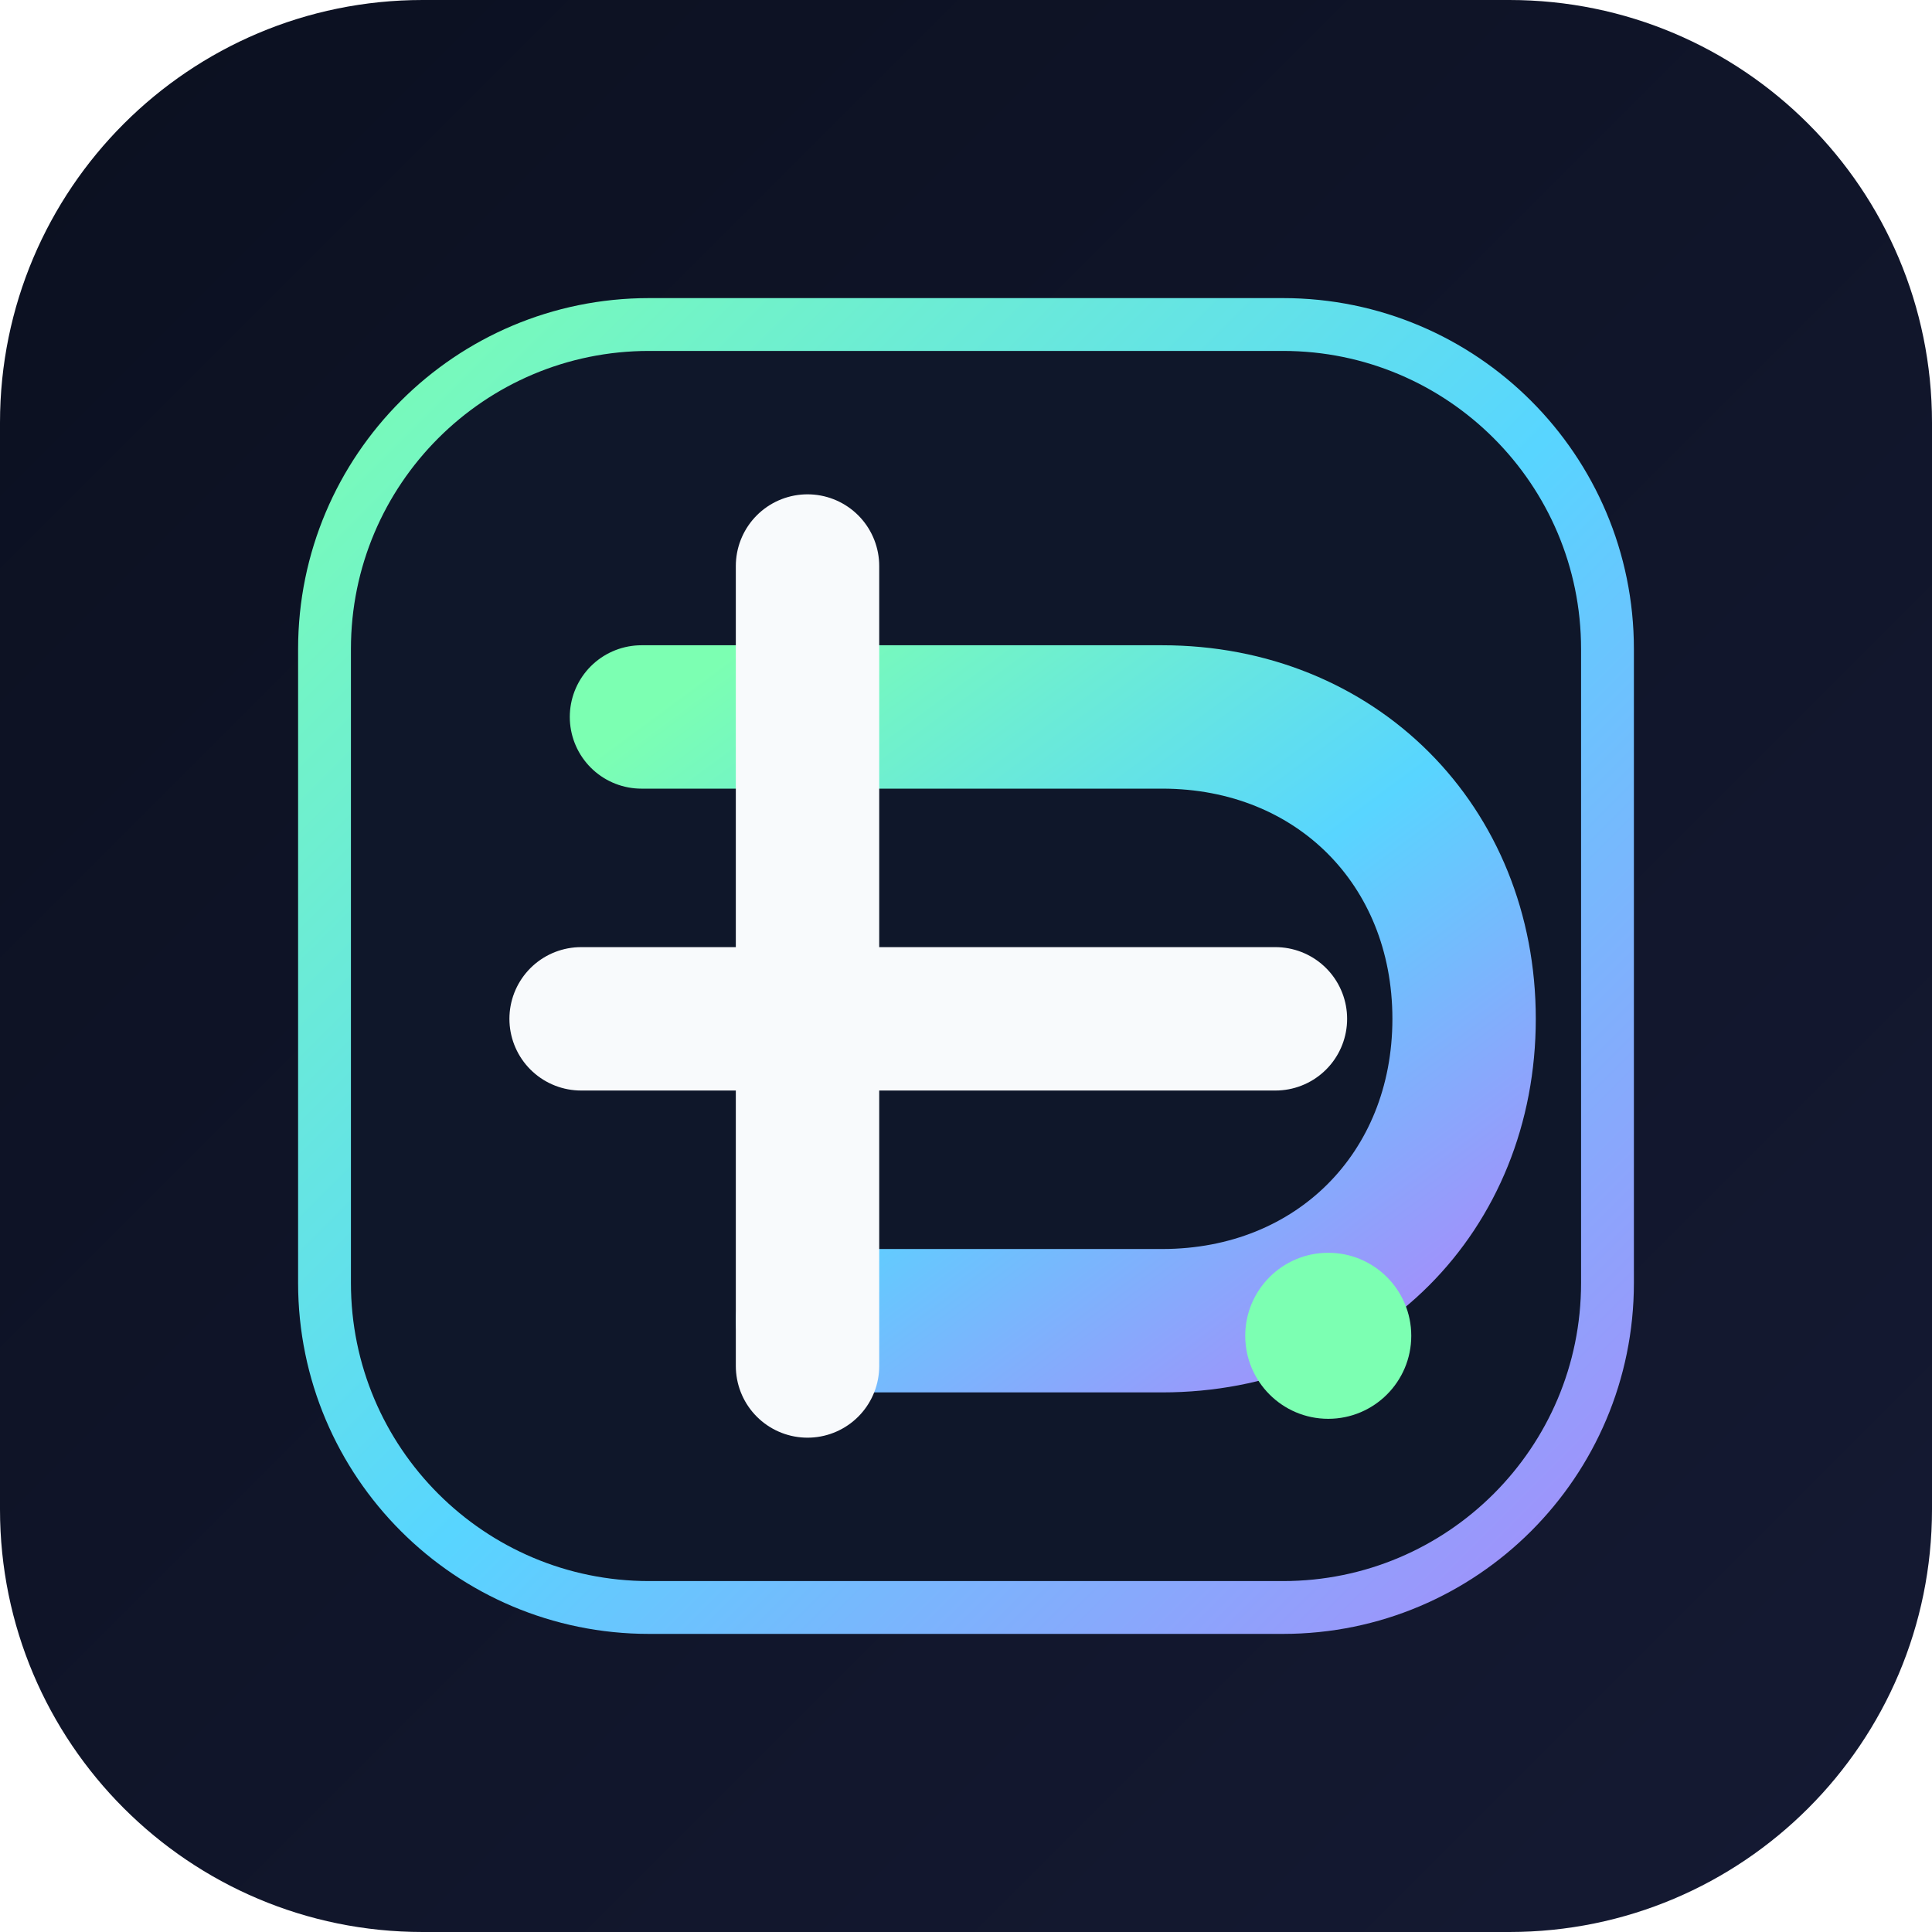
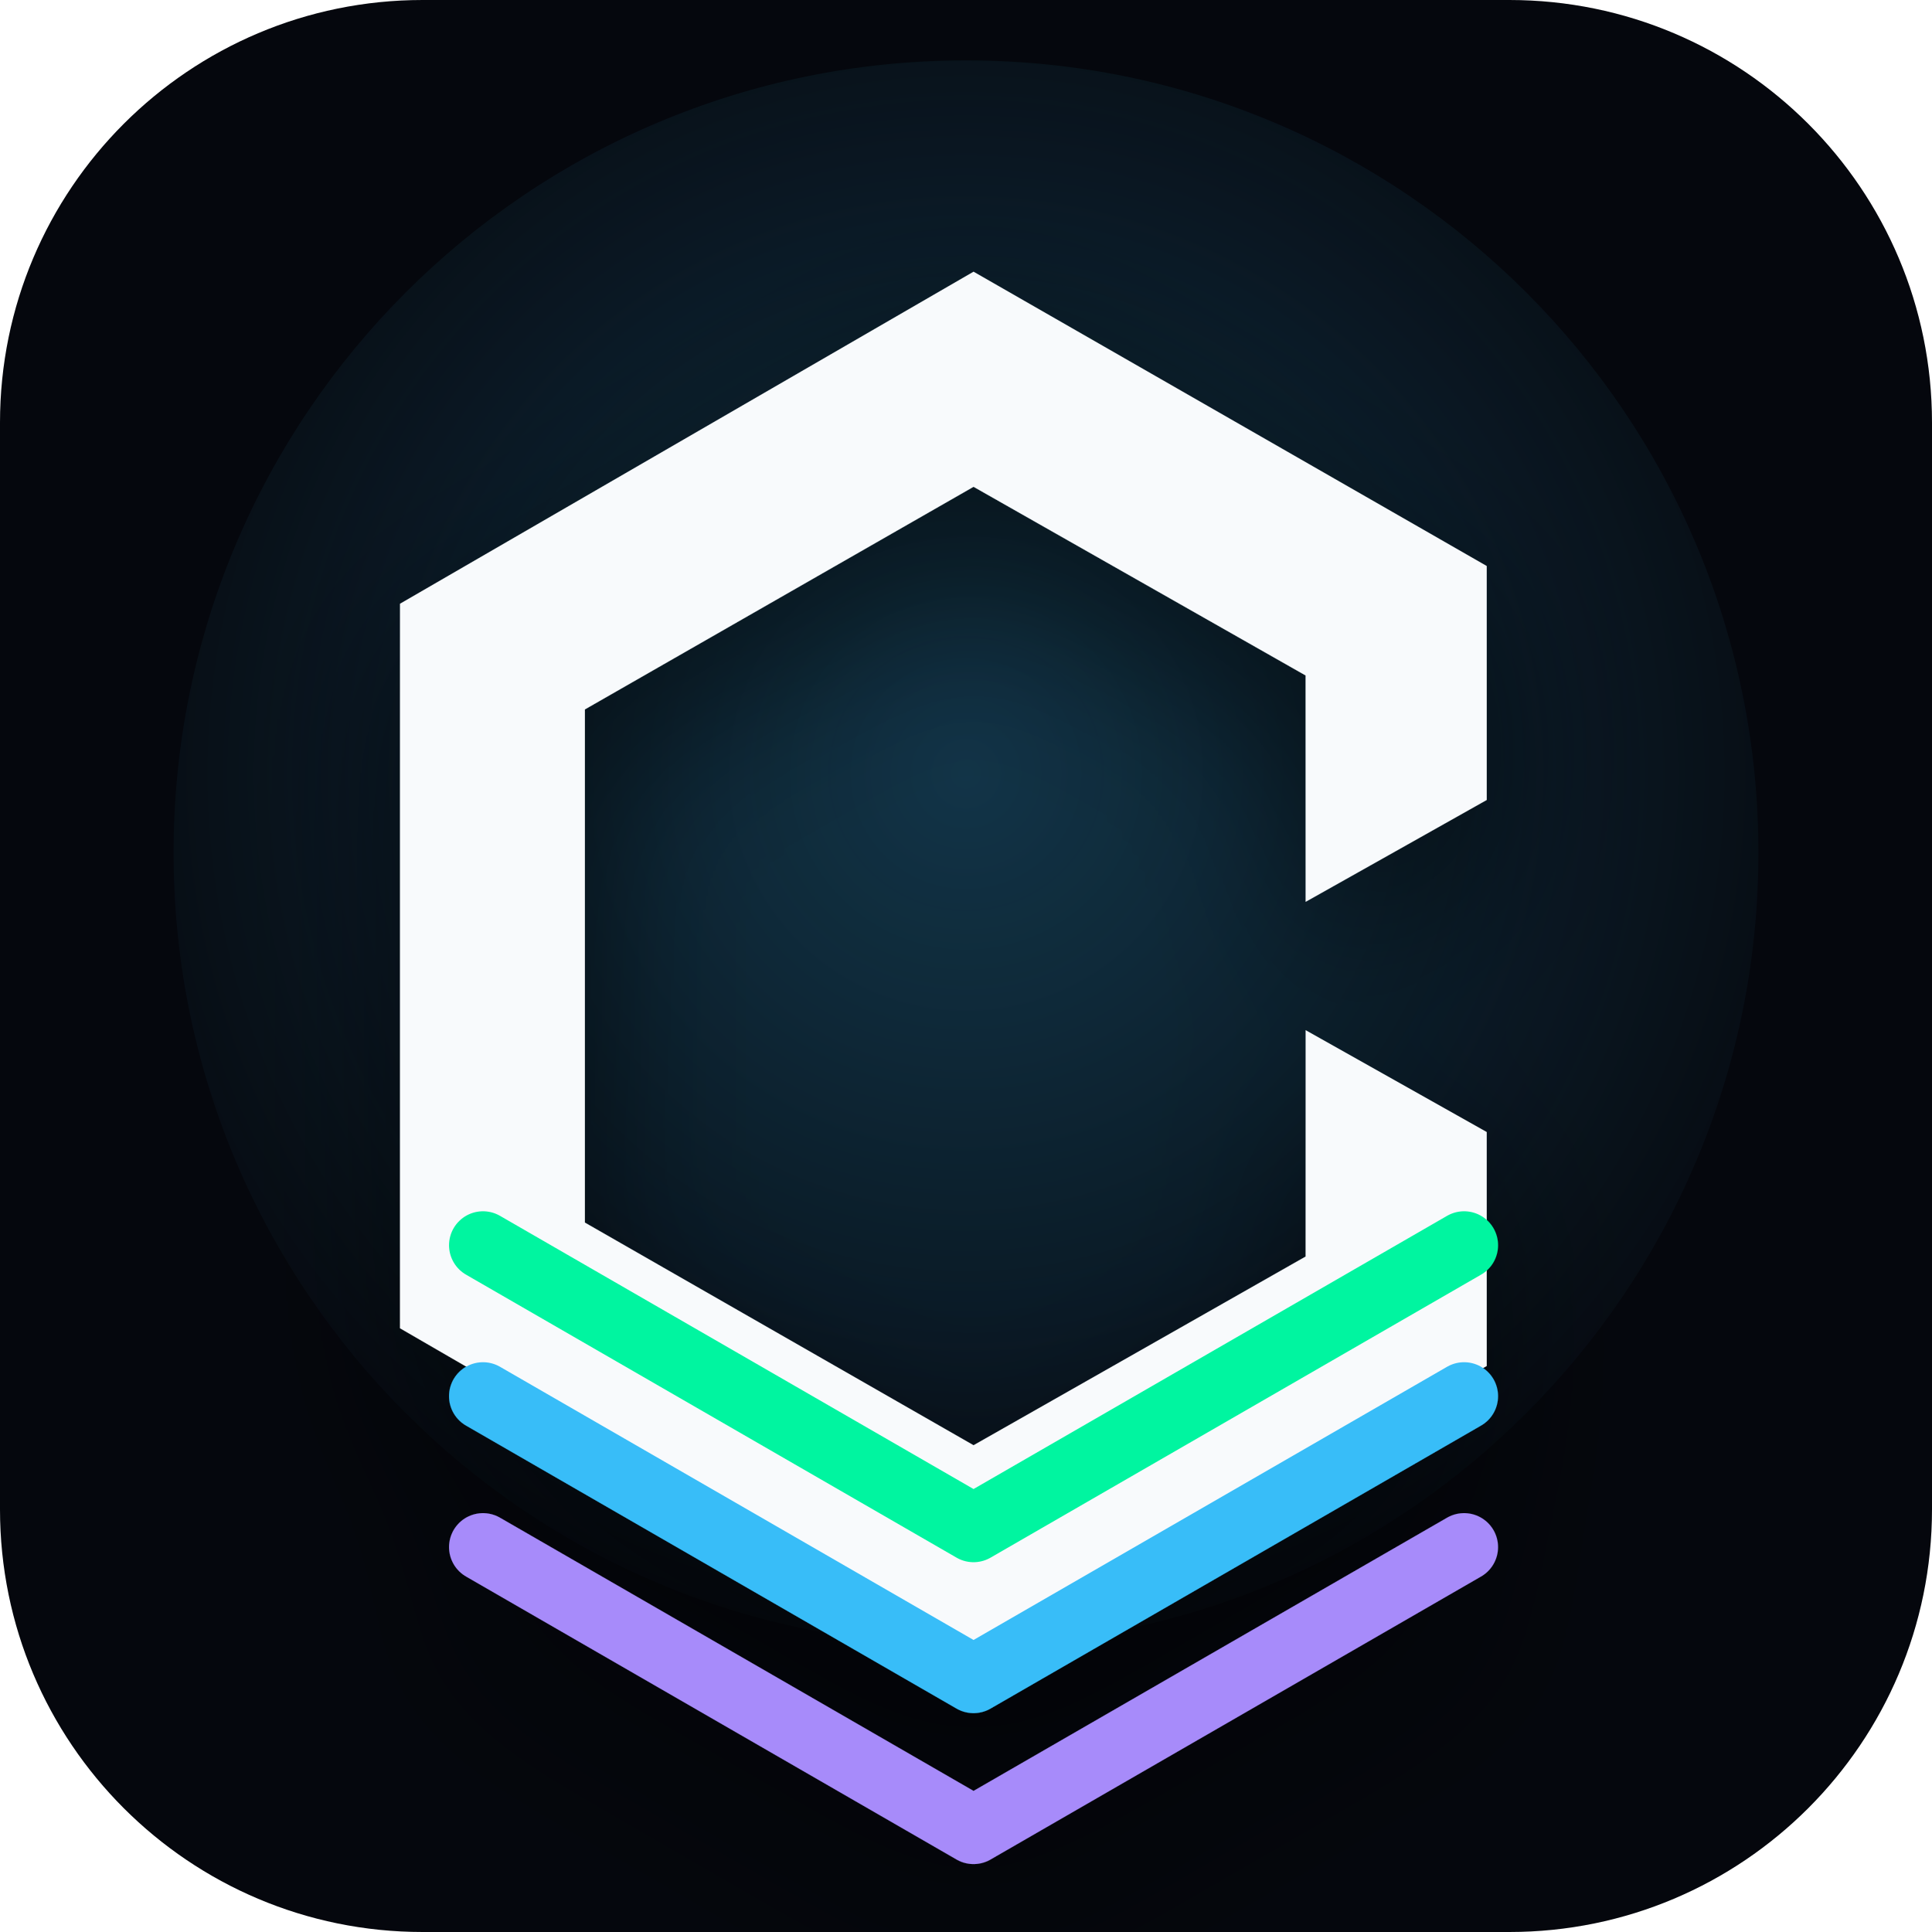
<svg xmlns="http://www.w3.org/2000/svg" width="512" height="512" viewBox="0 0 512 512" role="img" aria-labelledby="title desc">
  <defs>
-     <linearGradient id="bg" x1="0" y1="0" x2="1" y2="1">
-       <stop offset="0%" stop-color="#0B1020" />
-       <stop offset="100%" stop-color="#151A33" />
+     <linearGradient id="layer" x1="0" y1="0" x2="1" y2="1">
+       <stop offset="0" stop-color="#00F5A0" />
+       <stop offset="0.55" stop-color="#38BDF8" />
+       <stop offset="1" stop-color="#A78BFA" />
    </linearGradient>
-     <linearGradient id="accent" x1="0" y1="0" x2="1" y2="1">
-       <stop offset="0%" stop-color="#7CFFB2" />
-       <stop offset="52%" stop-color="#58D5FF" />
-       <stop offset="100%" stop-color="#A78BFA" />
-     </linearGradient>
+     <radialGradient id="glow" cx="50%" cy="45%" r="60%">
+       <stop offset="0" stop-color="#38BDF8" stop-opacity="0.25" />
+       <stop offset="1" stop-color="#38BDF8" stop-opacity="0" />
+     </radialGradient>
+     <filter id="soft" x="-30%" y="-30%" width="160%" height="160%">
+       <feDropShadow dx="0" dy="18" stdDeviation="22" flood-color="#000" flood-opacity="0.5" />
+     </filter>
  </defs>
-   <rect width="512" height="512" rx="112" fill="url(#bg)" />
-   <rect x="86" y="86" width="340" height="340" rx="86" fill="#0F172A" stroke="url(#accent)" stroke-width="14" />
-   <path d="M170 190h138c46 0 80 34 80 80s-34 80-80 80H214" fill="none" stroke="url(#accent)" stroke-width="38" stroke-linecap="round" />
-   <path d="M214 150v212" stroke="#F8FAFC" stroke-width="38" stroke-linecap="round" />
-   <path d="M154 270h184" stroke="#F8FAFC" stroke-width="38" stroke-linecap="round" />
-   <circle cx="352" cy="354" r="22" fill="#7CFFB2" />
+   <rect width="512" height="512" rx="112" fill="#05070D" />
+   <circle cx="256" cy="226" r="210" fill="url(#glow)" />
+   <g filter="url(#soft)">
+     <path d="M258 72 394 150v62l-48 27v-60l-88-50-103 59v136l103 59 88-50v-60l48 27v62L258 440 106 352V160L258 72Z" fill="#F8FAFC" />
+     <path d="M128 370 258 445l130-75" fill="none" stroke="#38BDF8" stroke-width="18" stroke-linecap="round" stroke-linejoin="round" />
+     <path d="M128 410 258 485l130-75" fill="none" stroke="#A78BFA" stroke-width="18" stroke-linecap="round" stroke-linejoin="round" />
+     <path d="M128 330 258 405l130-75" fill="none" stroke="#00F5A0" stroke-width="18" stroke-linecap="round" stroke-linejoin="round" />
+   </g>
</svg>
